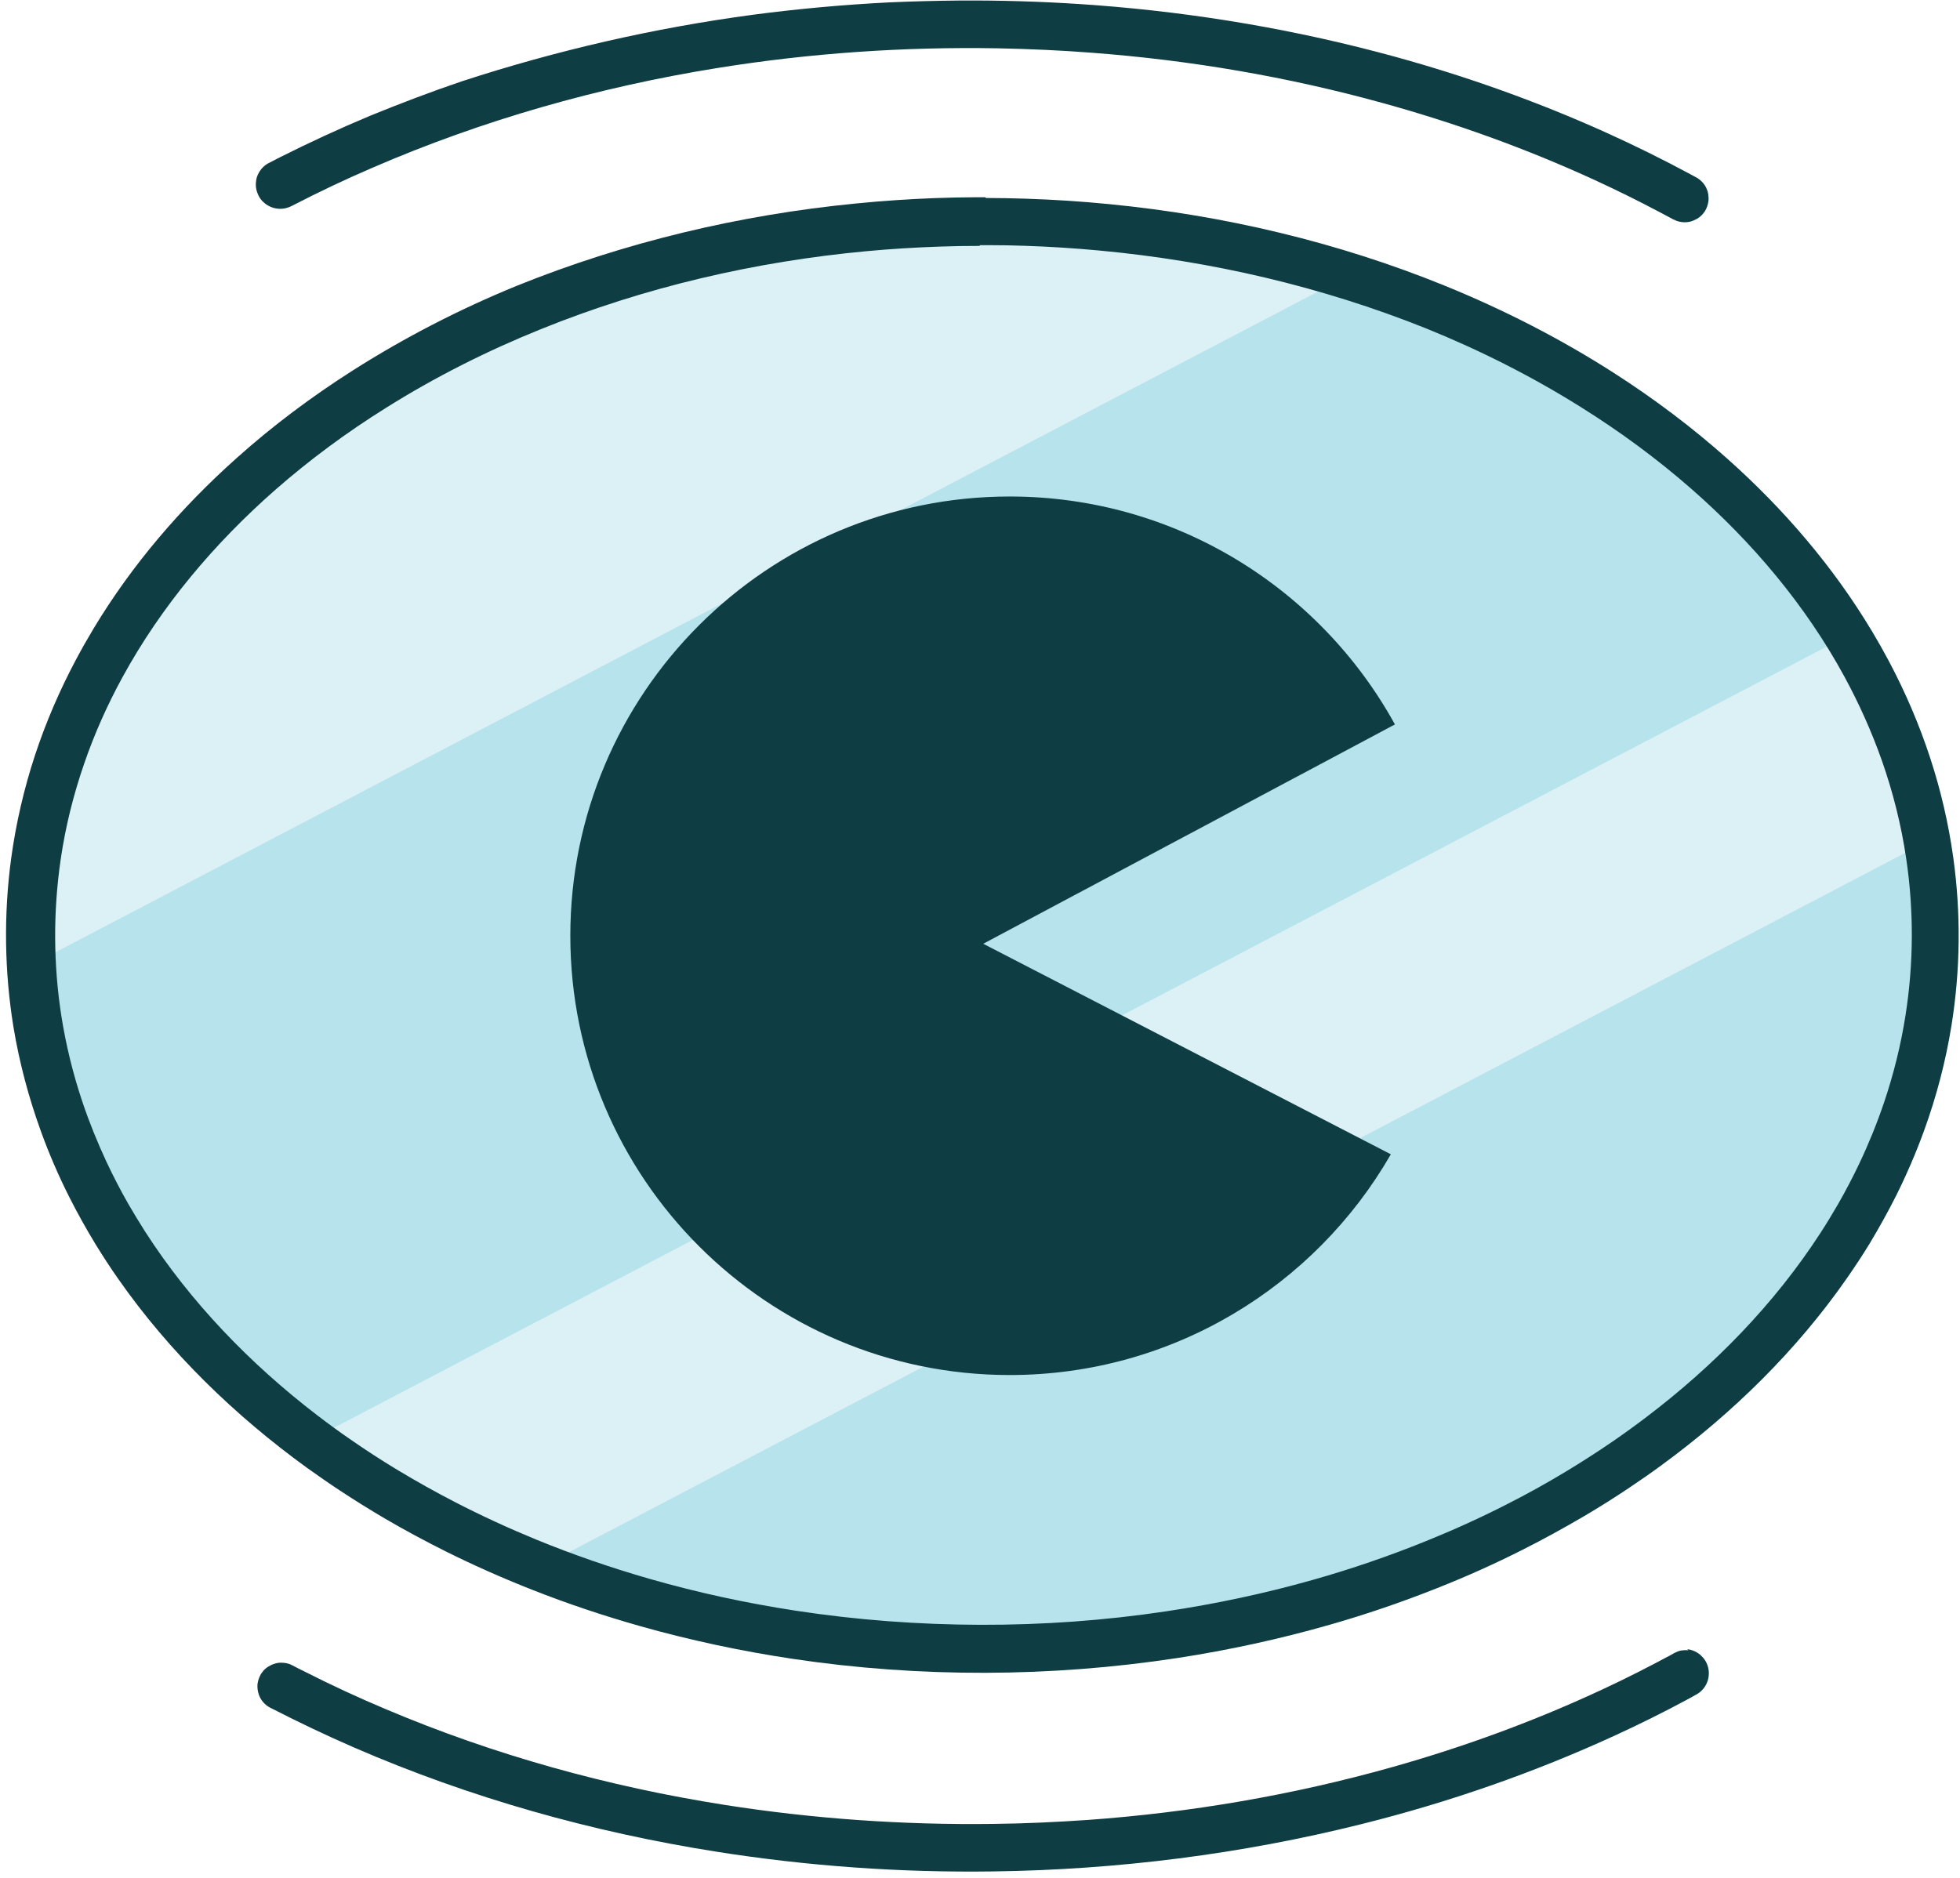
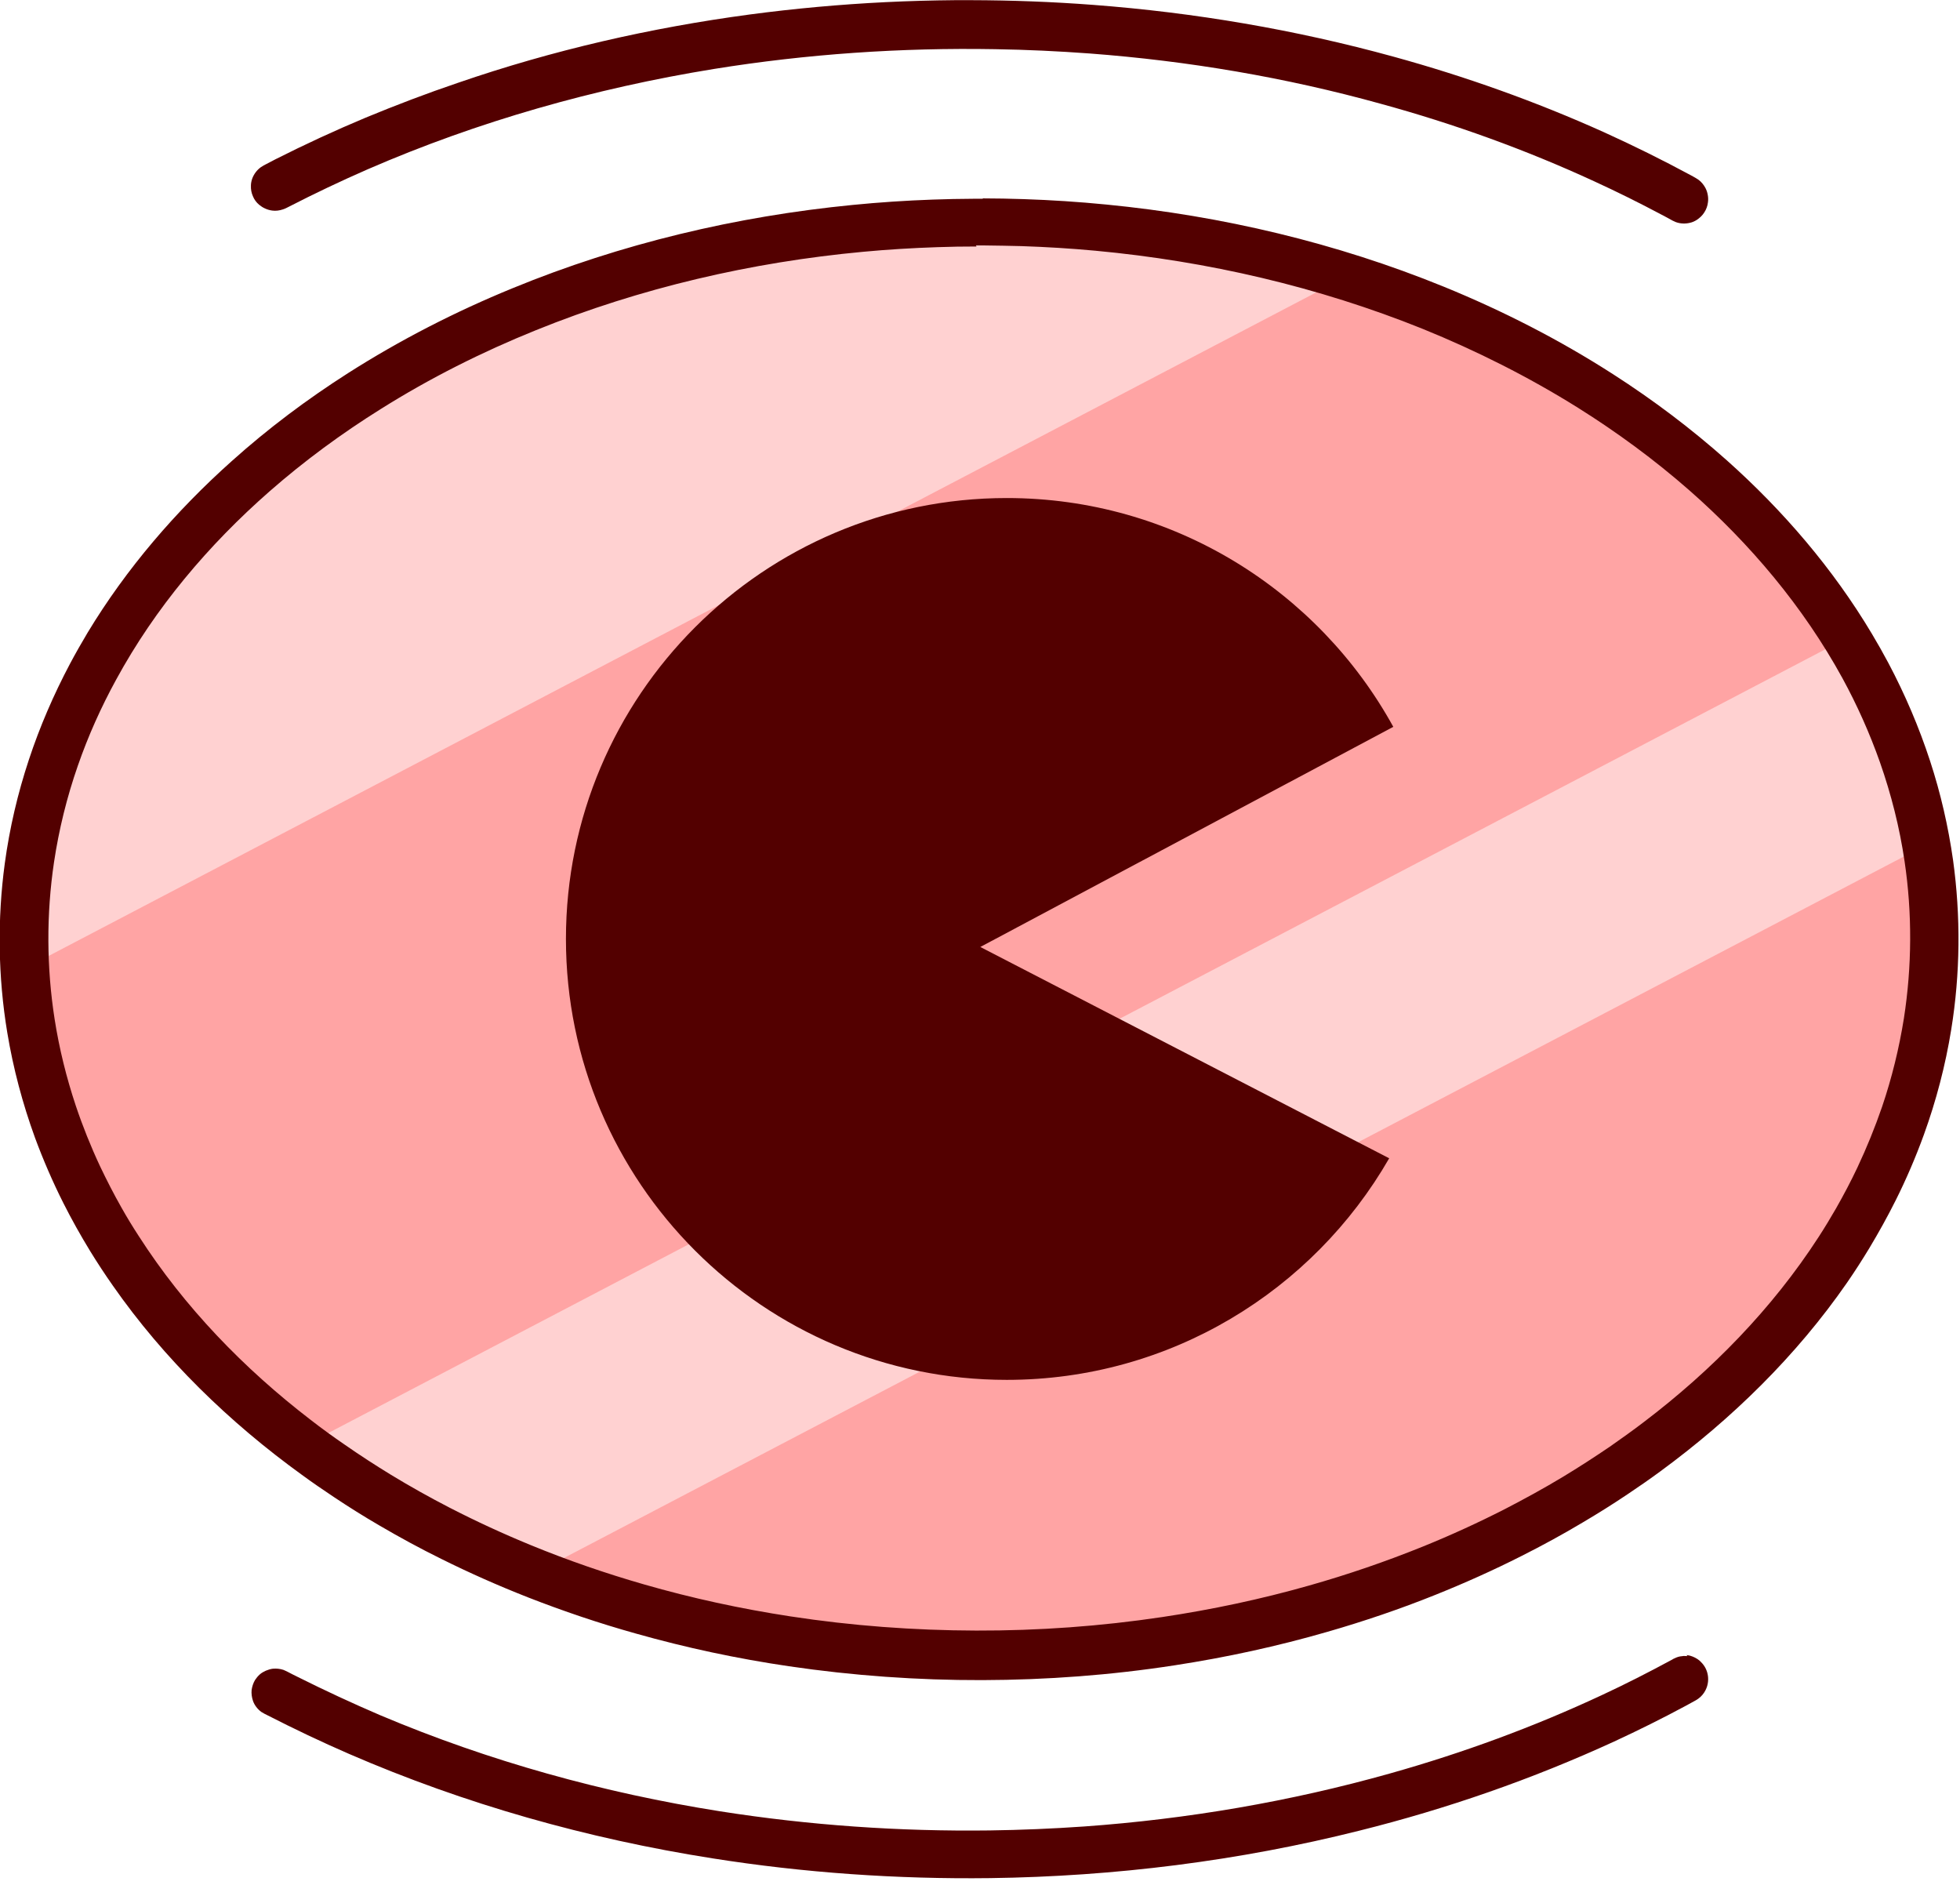
- <svg xmlns="http://www.w3.org/2000/svg" width="1192" height="1142" fill-rule="evenodd" clip-rule="evenodd" stroke-linejoin="round" stroke-miterlimit="1.41">
-   <path d="M592.23.3c24.78.06 49.56 1 74.28 2.86C728 7.82 789.1 18.2 848.6 34.56c43.5 11.98 86.2 27.2 127.4 45.74 17.87 8.05 35.44 16.74 52.68 26.04l1.46.8c1.18.63 2.2 1.13 3.28 1.96 1.74 1.32 3.17 3.03 4.17 4.97.6 1.3 1.1 2.68 1.3 4.12.2 1.4.3 2.9.1 4.3-.3 2.1-1 4.2-2.2 6.1-1.2 1.8-2.8 3.4-4.7 4.5-1.3.7-2.6 1.3-4 1.7-2.9.7-5.9.5-8.6-.5-.7-.3-1.3-.6-2-.9l-7.1-3.8c-13.4-7.1-26.9-13.8-40.6-20.1-41.6-19.1-84.9-34.7-129.2-46.9-57.6-15.9-116.8-26-176.5-30.5-19-1.5-38.1-2.3-57.2-2.7-57.1-1-114.3 2.9-170.7 12-72.1 11.6-142.9 31.7-209.8 60.7-16.3 7-32.3 14.6-48 22.7l-1.4.7c-.7.3-1.3.6-2 .8-2.1.7-4.3.9-6.5.6-1.5-.2-2.9-.6-4.2-1.2s-2.6-1.4-3.7-2.4c-1.7-1.4-3-3.2-3.8-5.3-.9-2-1.3-4.2-1.2-6.4.1-1.5.3-2.9.8-4.3 1-2.7 2.8-5.2 5.1-6.9.6-.46 1.2-.8 1.9-1.18l7.1-3.65c17.9-9 36.1-17.4 54.6-25.14 18.4-7.5 37-14.6 55.9-21C338.8 30.56 398 17 458 8.96c27.4-3.6 54.94-6.1 82.54-7.5 14.2-.63 28.3-1 42.36-1.13h9.33zm433.84 1002.93c.7.13 1.44.2 2.14.38 2.2.6 4.1 1.6 5.8 3 1.1 1 2.1 2.1 2.9 3.3.8 1.2 1.4 2.6 1.8 4 1 3.5.6 7.4-1 10.6-1 2-2.4 3.7-4.1 5-.6.5-1.2.8-1.8 1.2l-5.8 3.2c-14.3 7.7-28.8 14.9-43.6 21.7-49.6 22.8-101.4 40.8-154.3 54-73.2 18.3-148.6 27.8-224 28.8-56.3.8-112.8-3.2-168.4-12-75.6-11.9-149.9-32.8-220.2-63.3-16.8-7.3-33.4-15.2-49.8-23.6l-1.4-.7c-.6-.3-1.2-.7-1.8-1.1-2.3-1.7-4.2-4.1-5.1-6.9-.7-2-1-4.3-.8-6.4.3-2.1 1-4.2 2.1-6.1.8-1.2 1.7-2.4 2.8-3.3 1.1-.9 2.4-1.7 3.7-2.3 1.4-.6 2.8-1 4.2-1.2 2.2-.2 4.4 0 6.5.7.7.2 1.3.6 2 .9 2.3 1.2 4.6 2.4 6.9 3.5 16.3 8.3 32.9 16 49.8 23.1 65.9 27.9 135.3 47.1 205.9 58.2 54 8.5 108.8 12.3 163.5 11.6 19.1-.2 38.2-1.1 57.3-2.4 62.6-4.5 124.8-15.1 185.2-32.1 44.05-12.4 87.17-28.2 128.64-47.6 14.17-6.6 28.1-13.7 41.8-21.1l1.4-.8c.7-.3 1.3-.6 2-.9 1.8-.7 2.37-.6 4.3-.8.7 0 1.5 0 2.2.06z" fill="#0f3d44" fill-rule="nonzero" />
-   <ellipse cx="597.6" cy="569.23" rx="579" ry="434.22" fill="#b7e3ec" />
-   <path d="M19.08 586.95c-.32-5.88-.48-11.8-.48-17.72C18.6 329.58 278.04 135 597.6 135c78.54 0 153.45 11.76 221.77 33.05l-800.3 418.9zm1104.1-200.02c24.07 38.94 40.7 81 48.43 125.13L328.1 953.58c-51.7-20.45-98.8-46.6-139.78-77.33l934.85-489.32z" fill="#dbf1f5" />
-   <path d="M599.5 120.43c8.23.03 16.44.16 24.66.44 16.82.56 33.62 1.65 50.37 3.3C744.56 131 813.8 147.37 879 173.93c35.7 14.56 70.2 32.2 102.67 53.04 24.3 15.6 47.46 33 69 52.22 34.22 30.5 64.42 65.7 87.98 105.1 3.48 5.8 6.8 11.7 10 17.7 10.1 19 18.64 38.9 25.32 59.4 6.37 19.5 11.04 39.6 13.9 60 4.75 34 4.4 68.7-1.08 102.6-3.5 21.7-9.1 43-16.6 63.7-4.9 13.5-10.6 26.7-17 39.6-5 9.9-10.4 19.6-16.1 29.1-4.3 7.1-8.9 14-13.6 20.8-30.7 44.2-69.7 82.4-113 114.1-6.4 4.7-13 9.3-19.6 13.7-8.9 6-18 11.7-27.3 17.2-12.3 7.2-24.8 14.1-37.5 20.5-17 8.6-34.4 16.4-52.1 23.4-21.4 8.5-43.3 16-65.4 22.3-30.4 8.7-61.3 15.4-92.5 20.2-38.7 5.9-77.8 8.9-116.9 9-39.2.1-78.4-2.7-117.2-8.5-31.3-4.7-62.3-11.3-92.7-19.9-22.2-6.3-44.1-13.6-65.6-22.1-17.8-7-35.2-14.7-52.3-23.2-12.8-6.4-25.3-13.1-37.6-20.3-9.3-5.5-18.5-11.2-27.4-17.1-6.7-4.4-13.2-9-19.7-13.6-44-31.9-83.6-70.3-114.7-114.8-4.8-6.8-9.3-13.8-13.7-20.9-5.8-9.5-11.2-19.2-16.2-29.1-6.5-12.9-12.2-26.1-17.1-39.6-7.5-20.6-13.2-42-16.8-63.7-5.5-33.8-6-68.5-1.4-102.6 2.9-21.3 7.8-42.4 14.5-62.8 6.6-20 15-39.5 24.9-58.1 3.4-6.4 7-12.7 10.7-18.9 23.4-38.9 53.3-73.7 87.2-103.9 21.9-19.6 45.6-37.3 70.4-53.1 31.6-20.1 65-37.3 99.7-51.5 65.9-26.6 135.7-43.2 206.3-50.1 16.1-1.6 32.3-2.7 48.5-3.3 8.2-.3 16.4-.45 24.6-.5h5.7zm-3.74 29.16c-7.92 0-15.84.1-23.75.4-15 .5-30 1.4-44.9 2.8-67.9 6.3-135.1 21.9-198.3 47.5-32.7 13.2-64.3 29.1-94.2 47.9-23.7 14.8-46.2 31.4-67.2 49.8-37 32.5-69.3 70.7-93 114.1-9.1 16.7-16.9 34.1-23.1 52.1-6.6 19-11.5 38.7-14.4 58.6-4.6 31.5-4.5 63.7.4 95.2 2.8 17.8 7.1 35.3 12.8 52.3 4.2 12.5 9.2 24.8 14.8 36.8 4 8.5 8.3 16.8 12.9 24.9 3.4 5.9 6.9 11.6 10.5 17.3 27.7 43 63.8 80.3 104.3 111.4 6.8 5.2 13.6 10.2 20.6 15 9.2 6.4 18.6 12.5 28.2 18.3 11.6 7 23.4 13.6 35.4 19.8 16.1 8.3 32.6 15.9 49.4 22.8 22.5 9.2 45.4 17.1 68.7 23.8 29.2 8.4 58.9 14.8 88.9 19.4 37.2 5.7 74.9 8.5 112.6 8.6 37.7.1 75.5-2.6 112.8-8.2 30-4.5 59.8-10.8 89.1-19.1 23.4-6.6 46.4-14.5 68.9-23.6 16.8-6.8 33.4-14.3 49.57-22.6 12.04-6.1 23.9-12.7 35.5-19.7 9.6-5.8 19.05-11.86 28.3-18.2 7-4.8 13.9-9.8 20.7-14.97 41.1-31.2 77.8-68.67 105.9-112.07 3.7-5.7 7.2-11.48 10.6-17.35 4.64-8.1 9-16.4 13-24.85 5.66-11.9 10.65-24.2 14.9-36.7 5.9-17.4 10.35-35.3 13.2-53.5 4.94-31.5 5.1-63.7.4-95.28-3-20.4-8.05-40.46-14.9-59.9-6.2-17.5-13.83-34.5-22.73-50.87-23.6-43.36-55.9-81.6-93-114.1-21.03-18.4-43.6-35-67.3-49.8-29.9-18.75-61.52-34.67-94.23-47.9-63.5-25.4-130.64-41-198.54-47.3-14.95-1.4-29.94-2.36-44.95-2.86-7.3-.27-14.6-.4-21.94-.4H596z" fill="#0f3d44" fill-rule="nonzero" />
-   <path d="M845.85 702.2c-46.14 80.2-132.7 134.25-231.78 134.25-147.48 0-267.22-119.74-267.22-267.22 0-147.48 119.74-267.2 267.22-267.2 100.9 0 188.8 56.03 234.27 138.66L597.97 574.1l247.9 128.08z" fill="#0f3d44" />
+ <svg xmlns="http://www.w3.org/2000/svg" width="1188" height="1142" fill-rule="evenodd" clip-rule="evenodd" stroke-linejoin="round" stroke-miterlimit="1.41">
+   <path d="M588.4.1c24.78.06 49.55.98 74.27 2.86C724.15 7.62 785.23 18 844.7 34.36c43.56 11.98 86.26 27.2 127.46 45.75 17.87 8.1 35.44 16.8 52.68 26.1l1.46.8c1.18.7 2.2 1.2 3.28 2 1.74 1.3 3.17 3.1 4.17 5 .66 1.3 1.13 2.7 1.38 4.2.26 1.4.3 2.9.1 4.4-.26 2.2-1.02 4.3-2.2 6.1-1.2 1.9-2.8 3.4-4.65 4.6-1.25.8-2.6 1.4-4 1.7-2.83.7-5.85.6-8.6-.4l-1.98-.9c-2.35-1.3-4.7-2.6-7.06-3.8-13.34-7.1-26.87-13.8-40.6-20.1-41.67-19.2-84.97-34.8-129.18-46.9-57.66-16-116.88-26-176.5-30.5-19.03-1.4-38.1-2.3-57.18-2.6-57.1-1-114.27 2.9-170.64 12-72.04 11.7-142.82 31.7-209.8 60.8-16.24 7.1-32.25 14.7-48 22.8l-1.4.7c-.66.3-1.3.6-2 .8-2.06.7-4.28 1-6.45.7-1.5-.2-2.9-.6-4.2-1.2-1.4-.6-2.6-1.4-3.7-2.3-1.7-1.4-3-3.2-3.8-5.2-.9-2-1.3-4.2-1.2-6.4 0-1.4.3-2.9.8-4.3 1-2.7 2.8-5.1 5.1-6.8.6-.42 1.2-.8 1.8-1.14l7.1-3.7c18-9.1 36.2-17.5 54.7-25.25 18.4-7.6 37-14.7 55.9-21.1C335 30.4 394.3 16.85 454.3 8.8c27.37-3.64 54.92-6.14 82.52-7.5C550.9.6 565 .23 579.07.1c3.1 0 6.22-.02 9.33 0zm433.83 1002.93c.7.12 1.44.2 2.14.38 2.12.6 4.1 1.6 5.78 3 1.1 1 2.08 2.1 2.87 3.3.8 1.2 1.4 2.6 1.8 4 .98 3.5.6 7.4-1.07 10.6-1 2-2.43 3.7-4.17 5-.58.5-1.22.8-1.83 1.2l-5.84 3.2c-14.3 7.7-28.8 14.9-43.5 21.7-49.6 22.8-101.4 40.8-154.3 54-73.2 18.4-148.6 27.8-224 28.8-56.3.7-112.8-3.2-168.4-12-75.6-11.9-149.9-32.8-220.2-63.3-16.8-7.3-33.4-15.2-49.8-23.6l-1.4-.7c-.6-.3-1.3-.7-1.9-1.1-2.3-1.7-4.2-4.1-5.1-6.8-.7-2.1-1-4.3-.8-6.5.3-2.1 1-4.3 2.1-6.1.8-1.2 1.7-2.3 2.8-3.3 1.1-1 2.4-1.7 3.7-2.3 1.4-.6 2.8-1 4.2-1.2 2.2-.2 4.4 0 6.5.7.7.3 1.4.6 2 .9 2.3 1.2 4.6 2.4 6.9 3.5 16.4 8.2 33 15.9 49.8 23.1 65.9 27.85 135.3 47.05 205.9 58.2 54.1 8.5 108.8 12.3 163.5 11.6 19.1-.26 38.2-1.07 57.3-2.4 62.6-4.5 124.8-15.1 185.2-32.1 44.1-12.4 87.2-28.2 128.7-47.6 14.2-6.6 28.1-13.7 41.8-21.1l1.4-.8c.7-.3 1.3-.63 2-.9 1.8-.64 2.4-.6 4.3-.84l2.2.1z" fill="#530000" fill-rule="nonzero" />
+   <ellipse cx="593.76" cy="569.03" rx="579" ry="434.22" fill="#ffa4a4" />
+   <path d="M15.24 586.74c-.32-5.87-.48-11.78-.48-17.7 0-239.66 259.44-434.23 579-434.23 78.54 0 153.45 11.8 221.77 33.1L15.23 586.8zm1104.1-200.02c24.07 38.94 40.7 81 48.44 125.14L324.26 953.38c-51.7-20.45-98.8-46.6-139.78-77.33l934.85-489.33z" fill="#ffd1d1" />
+   <path d="M595.67 120.23c8.22.02 16.44.16 24.65.44 16.82.55 33.62 1.65 50.37 3.3 70 6.84 139.2 23.2 204.4 49.77 35.7 14.56 70.2 32.2 102.6 53.03 24.3 15.6 47.4 33 69 52.23 34.2 30.52 64.4 65.73 87.9 105.1 3.5 5.83 6.8 11.72 10 17.7 10.1 19.06 18.6 38.95 25.3 59.46 6.4 19.55 11 39.65 13.9 60 4.7 34.03 4.4 68.74-1.1 102.65-3.5 21.7-9.1 43.1-16.6 63.8-4.9 13.5-10.6 26.8-17 39.6-5 10-10.4 19.7-16.1 29.2-4.3 7.1-8.8 14.1-13.5 20.9-30.7 44.3-69.7 82.4-113 114.2-6.4 4.7-13 9.3-19.6 13.7-8.9 6-18 11.7-27.3 17.2-12.2 7.3-24.7 14.1-37.4 20.5-17 8.6-34.4 16.4-52.1 23.5-21.4 8.6-43.2 16-65.4 22.4-30.4 8.8-61.3 15.5-92.5 20.3-38.7 6-77.8 8.9-116.9 9-39.2.1-78.4-2.7-117.1-8.4-31.3-4.6-62.3-11.2-92.7-19.8-22.2-6.2-44.1-13.6-65.6-22-17.8-7-35.2-14.7-52.3-23.2-12.8-6.3-25.3-13.1-37.6-20.3-9.3-5.4-18.4-11.1-27.4-17.1-6.6-4.4-13.2-8.9-19.6-13.6C139 862 99.4 823.6 68.3 779c-4.77-6.8-9.3-13.7-13.66-20.8-5.8-9.5-11.24-19.2-16.23-29.1-6.5-12.9-12.2-26.1-17.2-39.6-7.5-20.6-13.2-42-16.8-63.7-5.6-33.8-6.1-68.6-1.5-102.6 2.9-21.3 7.8-42.3 14.6-62.8 6.6-20 15-39.4 24.9-58.1 3.4-6.4 7-12.7 10.7-18.9 23.5-38.9 53.5-73.7 87.3-103.9 22.1-19.84 45.7-37.5 70.5-53.34 31.6-20.14 65.1-37.3 99.8-51.5 65.7-27 135.5-43.54 206.1-50.46 16.2-1.6 32.3-2.66 48.5-3.24 8.2-.3 16.4-.46 24.7-.5h5.7zm-3.75 29.16c-7.9 0-15.83.1-23.75.4-15 .5-30 1.4-44.95 2.8-67.9 6.3-135.08 21.9-198.34 47.5-32.7 13.2-64.35 29.1-94.26 47.9-23.67 14.8-46.24 31.4-67.25 49.8-37.07 32.5-69.35 70.7-92.97 114.1-9.15 16.7-16.95 34.1-23.2 52.1-6.63 19-11.5 38.7-14.47 58.6-4.68 31.5-4.54 63.7.4 95.2 2.78 17.7 7.1 35.2 12.8 52.3 4.2 12.5 9.13 24.8 14.76 36.8 4 8.4 8.3 16.8 12.9 24.9 3.3 5.9 6.8 11.6 10.5 17.3 27.6 43 63.7 80.3 104.2 111.4 6.7 5.2 13.6 10.2 20.6 15 9.2 6.4 18.6 12.5 28.1 18.3 11.5 7 23.3 13.6 35.3 19.8 16.1 8.3 32.6 15.9 49.4 22.8 22.4 9.2 45.3 17.1 68.6 23.8 29.1 8.4 58.8 14.8 88.8 19.4 37.2 5.7 74.9 8.5 112.6 8.6 37.7.1 75.4-2.6 112.8-8.2 30-4.5 59.8-10.8 89-19.1 23.3-6.6 46.4-14.5 68.9-23.6 16.8-6.8 33.4-14.4 49.5-22.6 12-6.2 23.9-12.7 35.5-19.7 9.6-5.8 19-11.9 28.3-18.2 7-4.9 13.9-9.8 20.7-15 41.1-31.2 77.8-68.7 105.9-112.1 3.7-5.7 7.2-11.5 10.6-17.4 4.6-8.1 9-16.4 13-24.9 5.6-11.9 10.6-24.2 14.9-36.7 5.9-17.4 10.3-35.36 13.2-53.5 4.9-31.5 5.1-63.7.4-95.3-3-20.4-8.1-40.5-14.9-59.9-6.2-17.55-13.8-34.56-22.7-50.9-23.7-43.3-56-81.6-93-114.07-21-18.4-43.6-35-67.3-49.87-29.9-18.7-61.6-34.63-94.3-47.9-63.1-25.4-130.3-41-198.2-47.3-15-1.4-30-2.3-45-2.8-7.3-.2-14.6-.3-22-.4h-5.5z" fill="#530000" fill-rule="nonzero" />
+   <path d="M842 702c-46.13 80.2-132.7 134.25-231.77 134.25-147.48 0-267.2-119.74-267.2-267.22 0-147.48 119.72-267.2 267.2-267.2 100.9 0 188.8 56.03 234.28 138.66L594.2 573.9 842.08 702z" fill="#530000" />
</svg>
